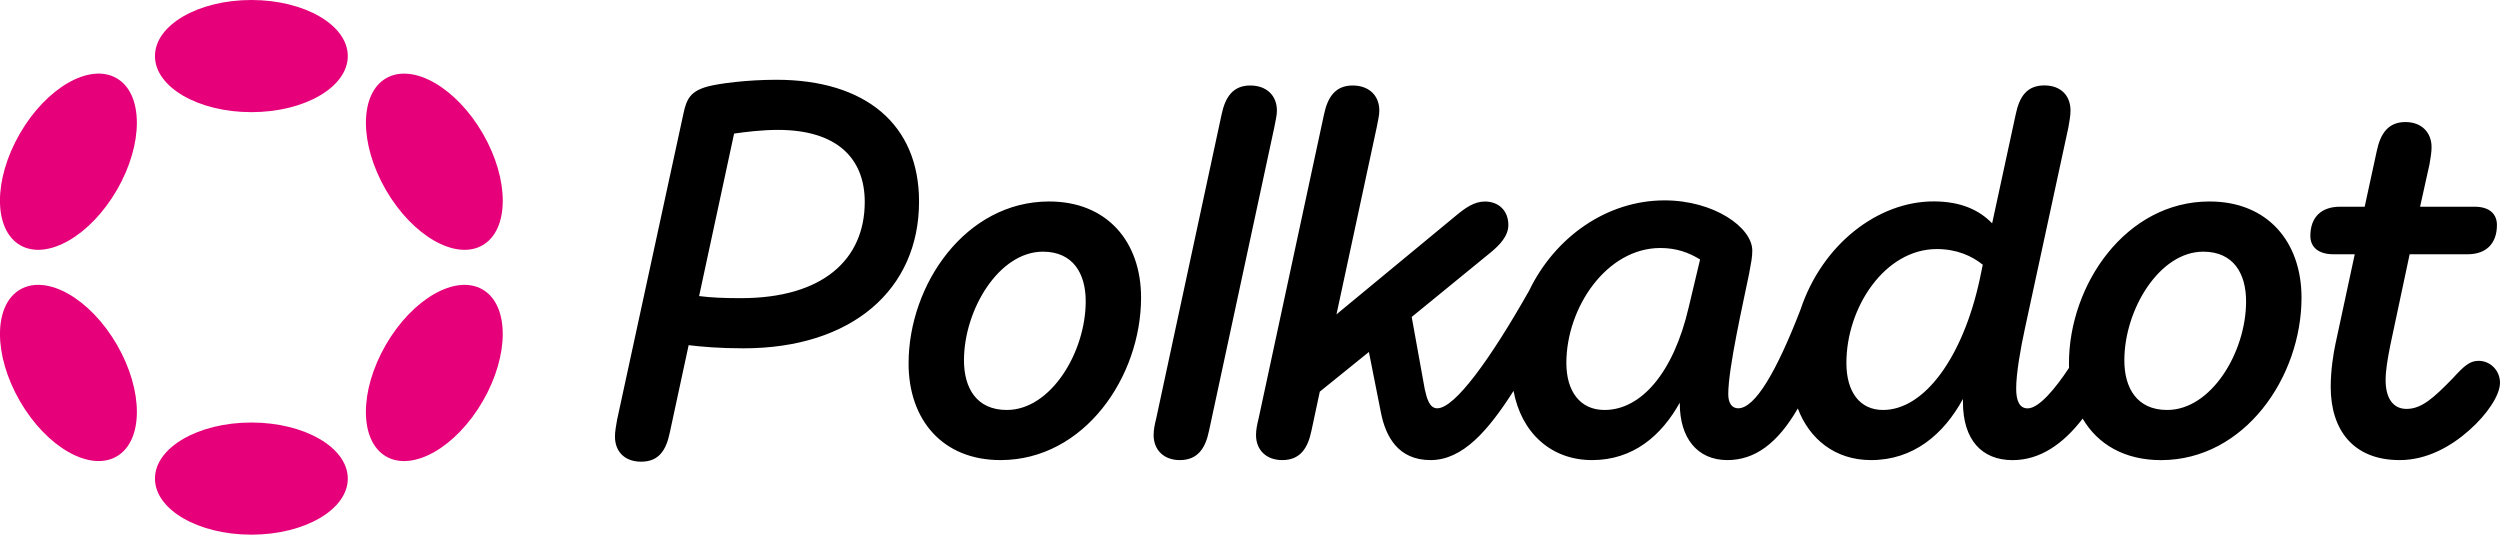
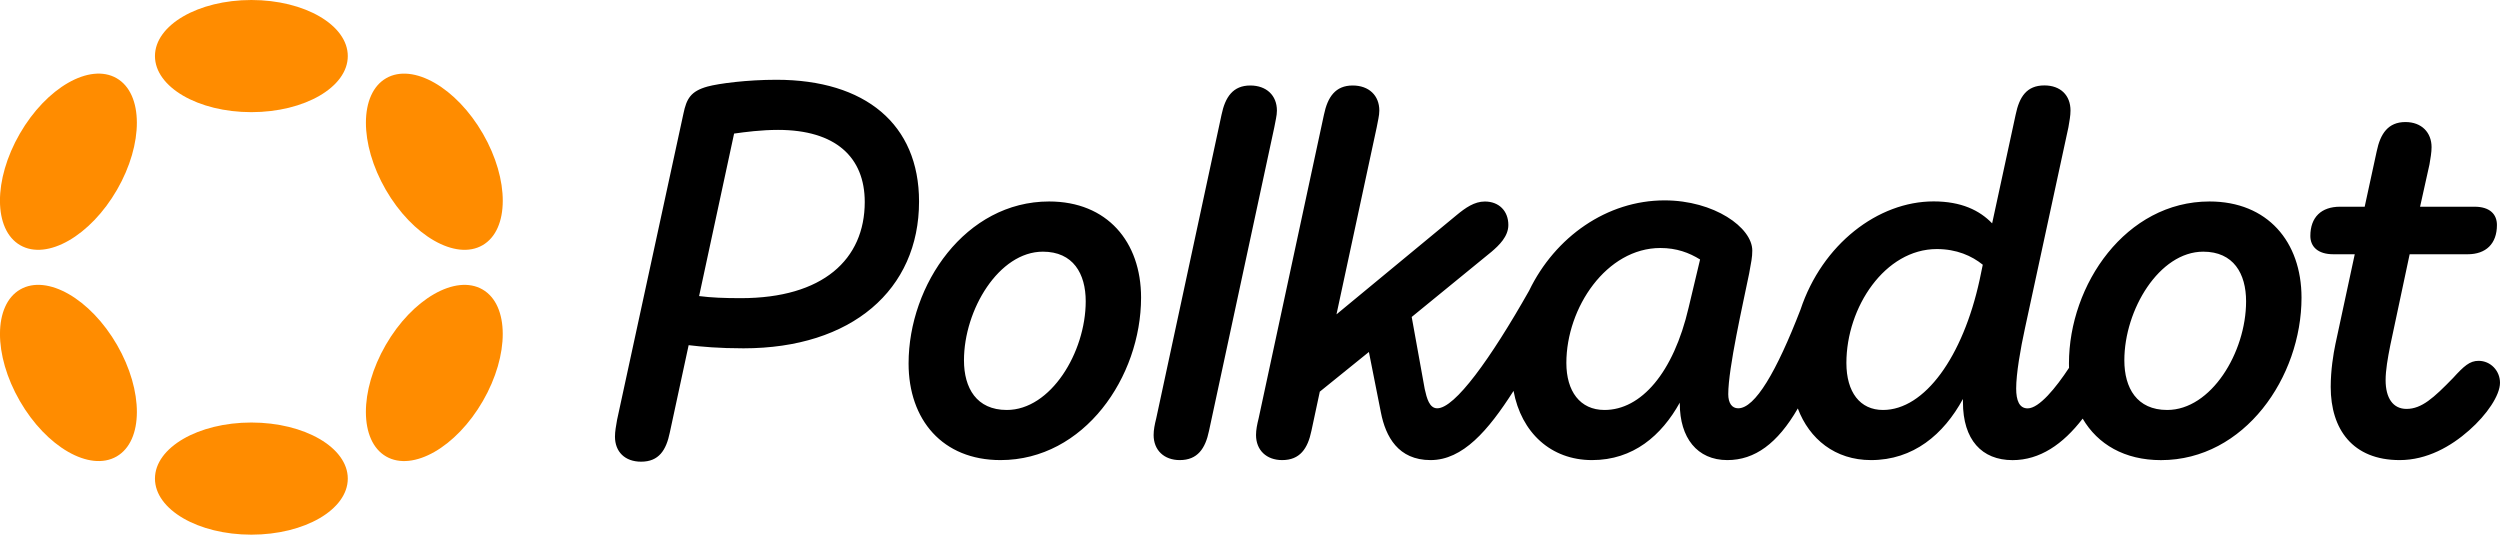
<svg xmlns="http://www.w3.org/2000/svg" viewBox="0 0 6593.8 1410.3">
-   <style>.ncp{fill:#e6007a}</style>
+   <style>.ncp{fill:#FF8C00}</style>
  <path class="primary" d="M2047.8 210.4c-77.2 0-151.6 9.7-181.9 17.9-44.1 12.4-55.1 31.7-63.4 71.7l-175 807.5c-2.8 16.5-5.5 30.3-5.5 44.1 0 40 26.2 66.1 68.9 66.1 46.9 0 66.2-30.3 75.8-77.2l49.6-230.1c34.4 4.1 79.9 8.3 144.7 8.3 285.3 0 463-154.3 463-387.2 0-204-142-321.1-376.2-321.1zm-93.7 576c-44.1 0-78.6-1.4-110.2-5.5l92.3-428.6c28.9-4.1 71.7-9.7 115.8-9.7 151.6 0 228.8 71.7 228.8 190.2-.1 151.6-110.4 253.6-326.7 253.6zm4583.2 165.3c-23.4 0-38.6 13.8-67.5 45.5-51 52.4-82.7 81.3-122.6 81.3-35.8 0-55.1-28.9-55.1-75.8 0-26.2 5.5-57.9 12.4-92.3l51-239.8h153c48.2 0 77.2-27.6 77.2-77.2 0-27.6-17.9-48.2-59.2-48.2H6383l24.8-111.6c2.8-16.5 5.5-31.7 5.5-45.5 0-38.6-26.2-66.2-68.9-66.2-45.5 0-66.1 30.3-75.8 77.2l-31.7 146.1h-64.8c-49.6 0-78.5 27.6-78.5 77.2 0 27.6 19.3 48.2 60.6 48.2h56.5l-51 237c-5.5 26.2-12.4 68.9-12.4 113 0 111.6 57.9 192.9 181.9 192.9 71.7 0 135-35.8 183.3-78.6 46.9-41.3 81.3-92.3 81.3-125.4 0-31.6-24.8-57.8-56.5-57.8zm-3169.4-660c0-40-27.6-66.2-70.3-66.2-45.5 0-66.1 30.3-75.8 77.2l-172.2 800.6c-4.1 16.5-6.9 30.3-6.9 44.1 0 40 27.6 66.1 68.9 66.1 46.9 0 67.5-30.3 77.2-77.2L3361 335.8c2.8-16.6 6.9-30.3 6.9-44.1zm2459.7 239.7c-220.5 0-370.7 219.1-370.7 427.2 0 3.9.1 7.8.2 11.6-34.6 52.5-78.8 106.9-109.1 106.9-22 0-30.3-20.7-30.3-52.4 0-38.6 11-103.4 23.4-159.9l114.4-529.2c2.8-16.5 5.5-30.3 5.5-44.1 0-40-26.2-66.2-68.9-66.2-46.9 0-66.1 30.3-75.8 77.2l-62 286.6c-33.1-34.4-81.4-57.9-154.4-57.9-146.4 0-293.7 112.7-351.1 285.6-63.2 163.4-119.7 260.1-164.3 260.1-16.5 0-26.2-13.8-26.2-37.2 0-68.9 38.6-237 55.1-318.3 5.5-30.3 8.3-42.7 8.3-60.6 0-60.6-100.6-132.3-231.5-132.3-151.4 0-288.5 95.9-357.2 238.3-102.1 180.4-195.8 310.1-242.2 310.1-20.7 0-27.6-26.2-33.1-51L3723.4 836l210.8-172.2c19.3-16.5 44.1-40 44.1-70.3 0-37.2-24.8-62-62-62-27.6 0-51 16.5-74.4 35.8L3525 829.1l106.1-493.3c2.8-16.5 6.9-30.3 6.9-44.1 0-40-27.6-66.2-70.3-66.2-45.5 0-66.1 30.3-75.8 77.2l-172.2 800.6c-4.1 16.5-6.9 30.3-6.9 44.1 0 40 27.6 66.1 68.9 66.1 46.9 0 67.5-30.3 77.2-77.2L3481 1033l129.5-104.7 31.7 159.8c12.4 63.4 45.5 125.4 130.9 125.4 85 0 151.9-77.6 218.9-182.5 20.3 109.9 98.5 182.5 207 182.5 108.9 0 183.3-64.8 231.5-151.6v2.8c0 89.6 45.5 148.8 125.4 148.8 72.3 0 132.3-43.6 185.9-136.2 30.4 80.7 98.4 136.2 193 136.2 111.6 0 191.5-67.5 242.5-161.2v8.3c0 99.2 49.6 153 130.9 153 71.8 0 132.8-41.7 184.9-109.5 39.6 67.8 110.6 109.5 206.5 109.5 220.5 0 370.7-219.1 370.7-428.6-.1-147.5-89.7-253.6-242.7-253.6zM4453.8 811.2c-40 172.2-125.4 270.1-221.9 270.1-64.8 0-100.6-49.6-100.6-124 0-146.1 106.1-303.2 248-303.2 42.7 0 75.8 12.4 104.7 30.3l-30.2 126.8zm767.5-73c-44.1 202.6-144.7 343.1-254.9 343.1-60.6 0-96.5-46.9-96.5-124 0-147.4 102-300.4 238.4-300.4 52.4 0 92.3 17.9 121.3 41.3l-8.3 40zm494.7 343.1c-79.9 0-113-57.9-113-130.9 0-133.7 92.3-286.6 208.1-286.6 79.9 0 113 57.9 113 130.9 0 135-92.3 286.6-208.1 286.6zM2767.1 531.4c-220.5 0-370.7 219.1-370.7 427.2 0 148.8 89.6 254.9 242.5 254.9 220.5 0 370.7-219.1 370.7-428.6 0-147.4-89.6-253.5-242.5-253.5zm-111.6 549.9c-79.9 0-113-57.9-113-130.9 0-133.7 92.3-286.6 208.1-286.6 79.9 0 113 57.9 113 130.9-.1 135-92.4 286.6-208.1 286.6z" />
  <ellipse class="ncp" cx="663" cy="147.9" rx="254.3" ry="147.9" />
  <ellipse class="ncp" cx="663" cy="1262.3" rx="254.3" ry="147.9" />
  <ellipse class="ncp" transform="rotate(-60 180.499 426.56)" cx="180.5" cy="426.5" rx="254.3" ry="148" />
  <ellipse class="ncp" transform="rotate(-60 1145.575 983.768)" cx="1145.6" cy="983.7" rx="254.3" ry="147.9" />
  <ellipse class="ncp" transform="rotate(-30 180.45 983.72)" cx="180.5" cy="983.7" rx="148" ry="254.3" />
  <ellipse class="ncp" transform="rotate(-30 1145.522 426.601)" cx="1145.6" cy="426.6" rx="147.9" ry="254.3" />
</svg>
